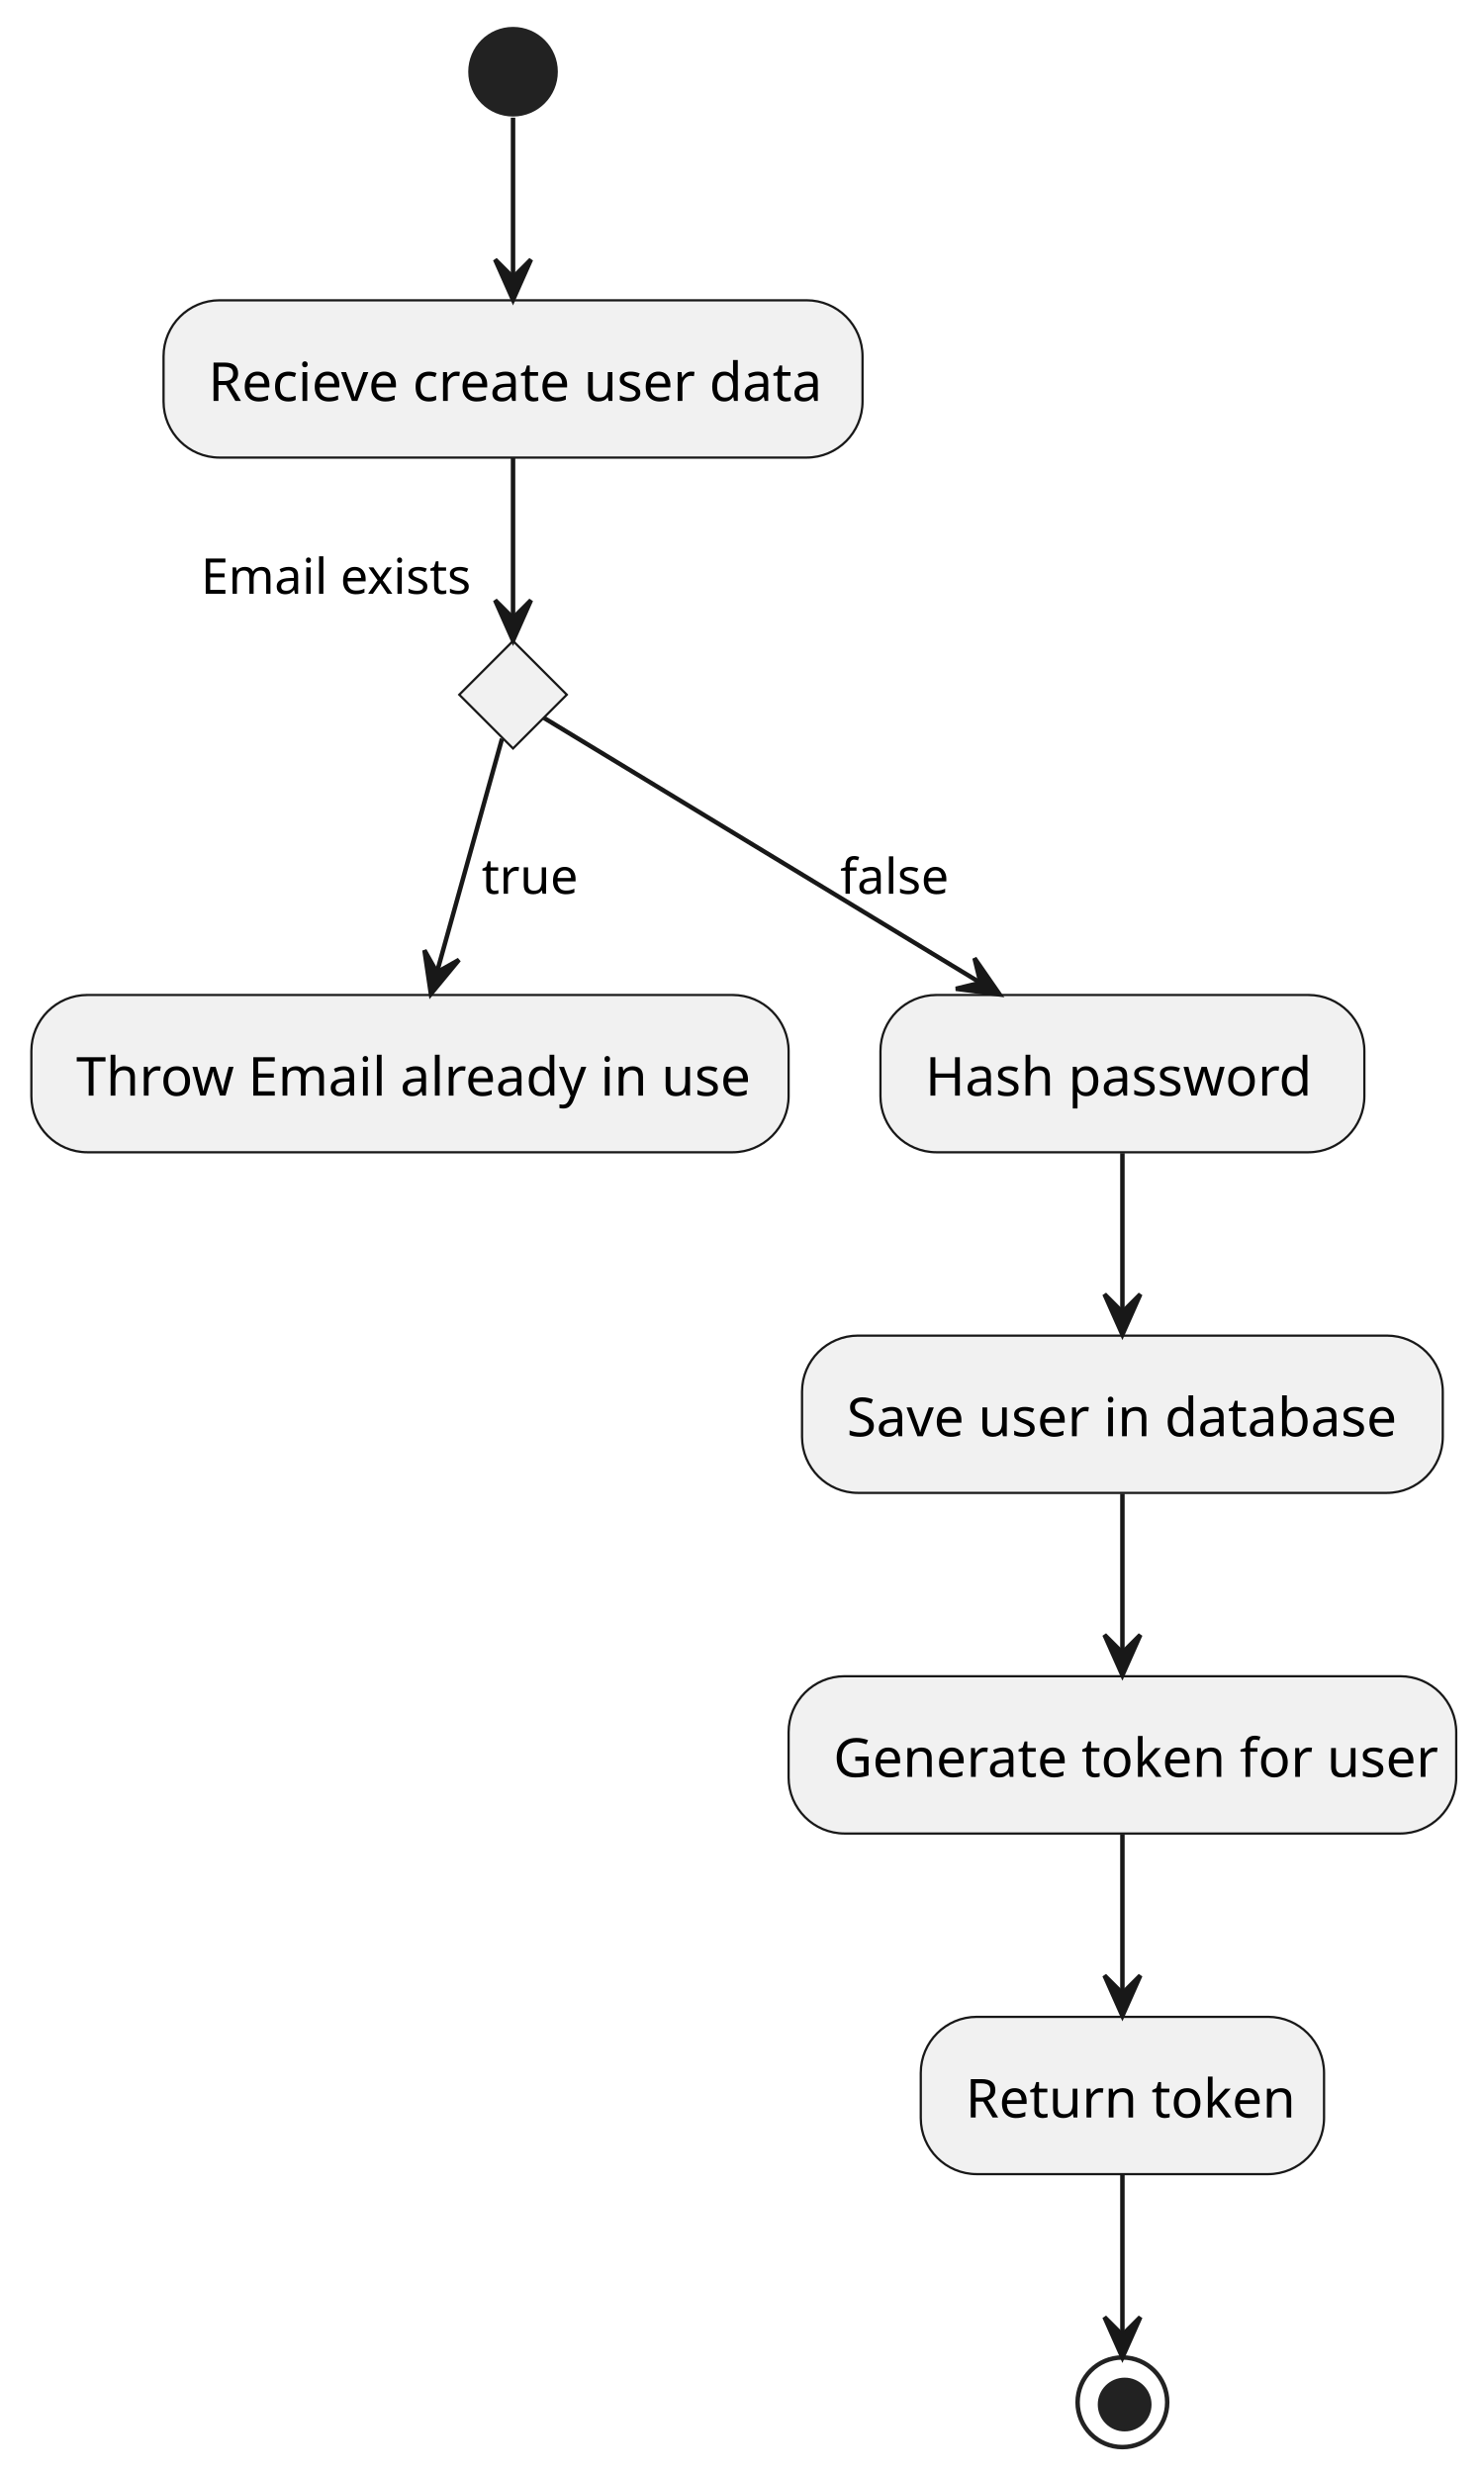
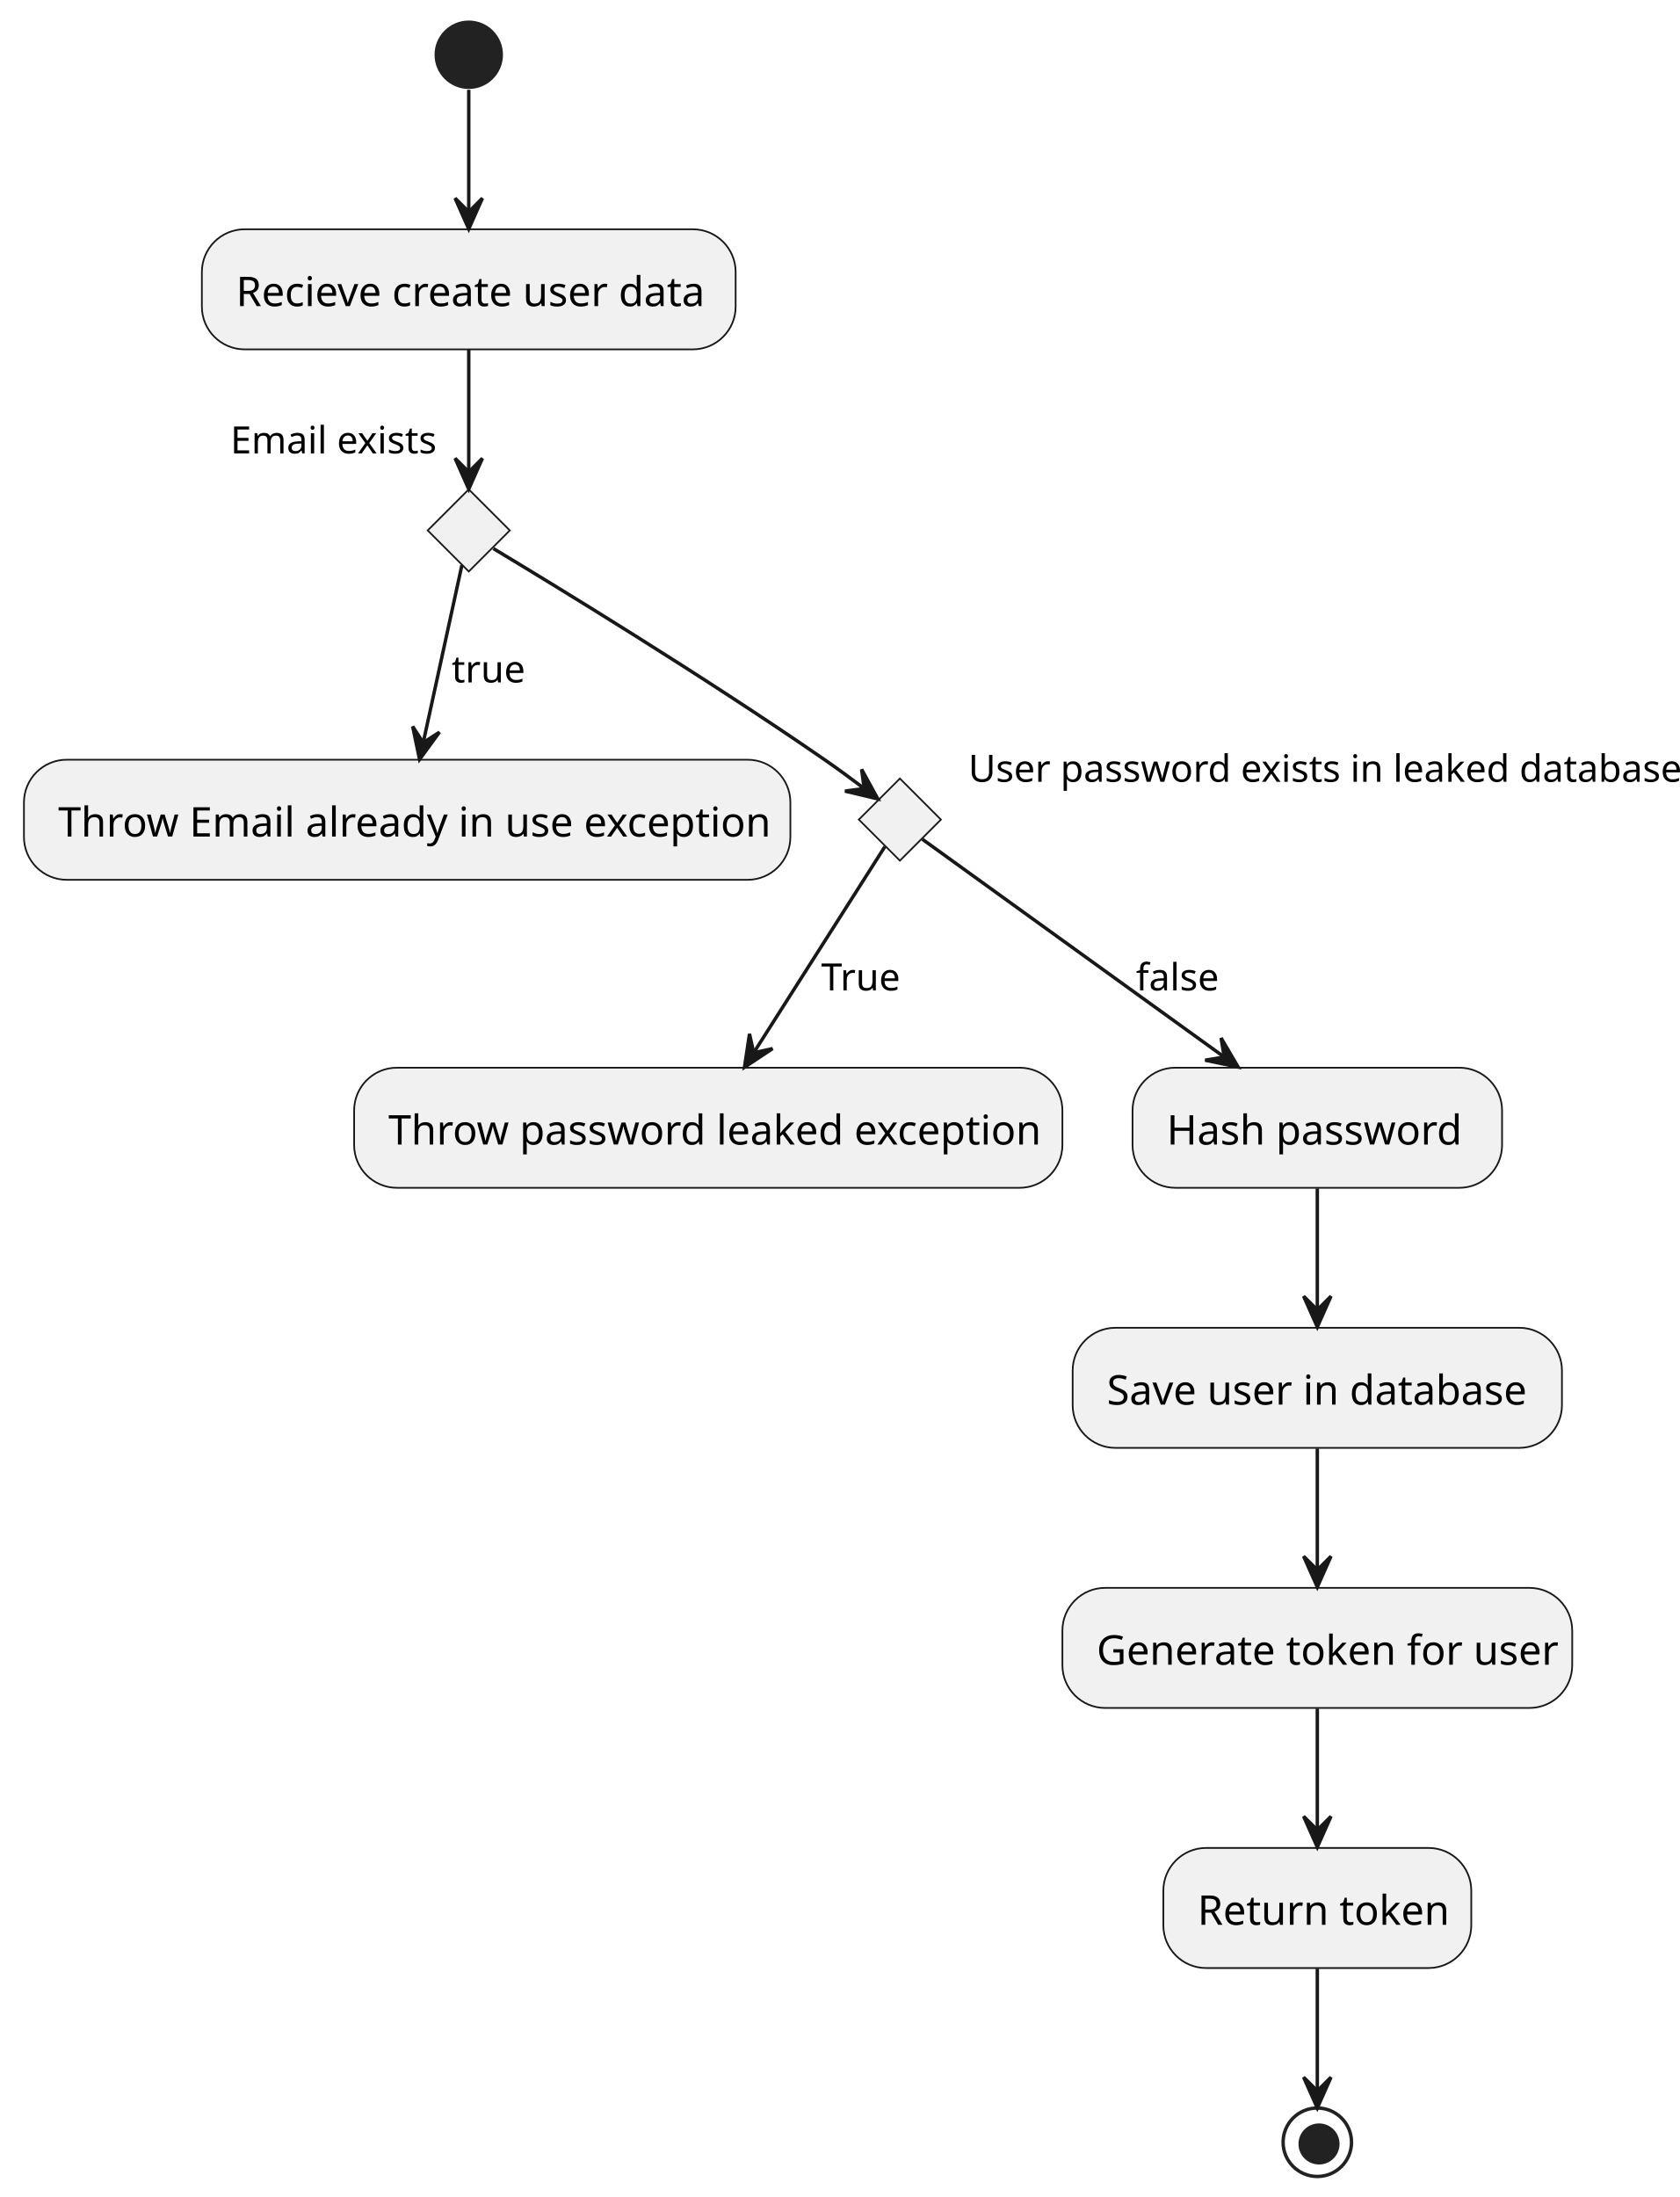
- <svg xmlns="http://www.w3.org/2000/svg" contentStyleType="text/css" height="552px" preserveAspectRatio="none" style="width:331px;height:552px;background:#FFFFFF;" version="1.1" viewBox="0 0 331 552" width="331px" zoomAndPan="magnify">
+ <svg xmlns="http://www.w3.org/2000/svg" contentStyleType="text/css" height="642px" preserveAspectRatio="none" style="width:491px;height:642px;background:#FFFFFF;" version="1.1" viewBox="0 0 491 642" width="491px" zoomAndPan="magnify">
  <defs />
  <g>
-     <ellipse cx="114.5" cy="16" fill="#222222" rx="10" ry="10" style="stroke:none;stroke-width:1.0;" />
-     <rect fill="#F1F1F1" height="35.094" rx="12.5" ry="12.5" style="stroke:#181818;stroke-width:0.5;" width="156" x="36.5" y="67" />
-     <text fill="#000000" font-family="sans-serif" font-size="12" lengthAdjust="spacing" textLength="136" x="46.5" y="89.457">Recieve create user data</text>
+     <ellipse cx="137" cy="16" fill="#222222" rx="10" ry="10" style="stroke:none;stroke-width:1.0;" />
+     <rect fill="#F1F1F1" height="35.094" rx="12.5" ry="12.5" style="stroke:#181818;stroke-width:0.5;" width="156" x="59" y="67" />
+     <text fill="#000000" font-family="sans-serif" font-size="12" lengthAdjust="spacing" textLength="136" x="69" y="89.457">Recieve create user data</text>
    <g id="elem_#5">
-       <polygon fill="#F1F1F1" points="114.5,143,126.5,155,114.5,167,102.5,155,114.5,143" style="stroke:#181818;stroke-width:0.5;" />
+       <polygon fill="#F1F1F1" points="137,143,149,155,137,167,125,155,137,143" style="stroke:#181818;stroke-width:0.5;" />
    </g>
-     <rect fill="#F1F1F1" height="35.094" rx="12.5" ry="12.5" style="stroke:#181818;stroke-width:0.5;" width="169" x="7" y="222" />
-     <text fill="#000000" font-family="sans-serif" font-size="12" lengthAdjust="spacing" textLength="149" x="17" y="244.457">Throw Email already in use</text>
-     <rect fill="#F1F1F1" height="35.094" rx="12.5" ry="12.5" style="stroke:#181818;stroke-width:0.5;" width="108" x="196.5" y="222" />
-     <text fill="#000000" font-family="sans-serif" font-size="12" lengthAdjust="spacing" textLength="88" x="206.5" y="244.457">Hash password</text>
-     <rect fill="#F1F1F1" height="35.094" rx="12.5" ry="12.5" style="stroke:#181818;stroke-width:0.5;" width="143" x="179" y="298" />
-     <text fill="#000000" font-family="sans-serif" font-size="12" lengthAdjust="spacing" textLength="123" x="189" y="320.457">Save user in database</text>
-     <rect fill="#F1F1F1" height="35.094" rx="12.5" ry="12.5" style="stroke:#181818;stroke-width:0.5;" width="149" x="176" y="374" />
-     <text fill="#000000" font-family="sans-serif" font-size="12" lengthAdjust="spacing" textLength="129" x="186" y="396.457">Generate token for user</text>
-     <rect fill="#F1F1F1" height="35.094" rx="12.5" ry="12.5" style="stroke:#181818;stroke-width:0.5;" width="90" x="205.5" y="450" />
-     <text fill="#000000" font-family="sans-serif" font-size="12" lengthAdjust="spacing" textLength="70" x="215.5" y="472.457">Return token</text>
-     <ellipse cx="250.5" cy="536" fill="none" rx="10" ry="10" style="stroke:#222222;stroke-width:1.0;" />
-     <ellipse cx="251" cy="536.5" fill="#222222" rx="6" ry="6" style="stroke:none;stroke-width:1.0;" />
+     <rect fill="#F1F1F1" height="35.094" rx="12.5" ry="12.5" style="stroke:#181818;stroke-width:0.5;" width="224" x="7" y="222" />
+     <text fill="#000000" font-family="sans-serif" font-size="12" lengthAdjust="spacing" textLength="204" x="17" y="244.457">Throw Email already in use exception</text>
+     <g id="elem_#10">
+       <polygon fill="#F1F1F1" points="263,227.5,275,239.5,263,251.5,251,239.5,263,227.5" style="stroke:#181818;stroke-width:0.5;" />
+     </g>
+     <rect fill="#F1F1F1" height="35.094" rx="12.5" ry="12.5" style="stroke:#181818;stroke-width:0.5;" width="207" x="103.5" y="312" />
+     <text fill="#000000" font-family="sans-serif" font-size="12" lengthAdjust="spacing" textLength="187" x="113.5" y="334.457">Throw password leaked exception</text>
+     <rect fill="#F1F1F1" height="35.094" rx="12.5" ry="12.5" style="stroke:#181818;stroke-width:0.5;" width="108" x="331" y="312" />
+     <text fill="#000000" font-family="sans-serif" font-size="12" lengthAdjust="spacing" textLength="88" x="341" y="334.457">Hash password</text>
+     <rect fill="#F1F1F1" height="35.094" rx="12.5" ry="12.5" style="stroke:#181818;stroke-width:0.5;" width="143" x="313.5" y="388" />
+     <text fill="#000000" font-family="sans-serif" font-size="12" lengthAdjust="spacing" textLength="123" x="323.5" y="410.457">Save user in database</text>
+     <rect fill="#F1F1F1" height="35.094" rx="12.5" ry="12.5" style="stroke:#181818;stroke-width:0.5;" width="149" x="310.5" y="464" />
+     <text fill="#000000" font-family="sans-serif" font-size="12" lengthAdjust="spacing" textLength="129" x="320.5" y="486.457">Generate token for user</text>
+     <rect fill="#F1F1F1" height="35.094" rx="12.5" ry="12.5" style="stroke:#181818;stroke-width:0.5;" width="90" x="340" y="540" />
+     <text fill="#000000" font-family="sans-serif" font-size="12" lengthAdjust="spacing" textLength="70" x="350" y="562.457">Return token</text>
+     <ellipse cx="385" cy="626" fill="none" rx="10" ry="10" style="stroke:#222222;stroke-width:1.0;" />
+     <ellipse cx="385.5" cy="626.5" fill="#222222" rx="6" ry="6" style="stroke:none;stroke-width:1.0;" />
    <g id="link_start_Recieve create user data">
-       <path d="M114.5,26.25 C114.5,35.43 114.5,49.84 114.5,61.9 " fill="none" id="start-to-Recieve create user data" style="stroke:#181818;stroke-width:1.0;" />
-       <polygon fill="#181818" points="114.5,66.91,118.5,57.91,114.5,61.91,110.5,57.91,114.5,66.91" style="stroke:#181818;stroke-width:1.0;" />
+       <path d="M137,26.25 C137,35.43 137,49.84 137,61.9 " fill="none" id="start-to-Recieve create user data" style="stroke:#181818;stroke-width:1.0;" />
+       <polygon fill="#181818" points="137,66.91,141,57.91,137,61.91,133,57.91,137,66.91" style="stroke:#181818;stroke-width:1.0;" />
    </g>
    <g id="link_Recieve create user data_#5">
-       <path d="M114.5,102.08 C114.5,112.87 114.5,126.88 114.5,137.63 " fill="none" id="Recieve create user data-to-#5" style="stroke:#181818;stroke-width:1.0;" />
-       <polygon fill="#181818" points="114.5,142.92,118.5,133.92,114.5,137.92,110.5,133.92,114.5,142.92" style="stroke:#181818;stroke-width:1.0;" />
-       <text fill="#000000" font-family="sans-serif" font-size="11" lengthAdjust="spacing" textLength="56" x="44.85" y="132.485">Email exists</text>
+       <path d="M137,102.08 C137,112.87 137,126.88 137,137.63 " fill="none" id="Recieve create user data-to-#5" style="stroke:#181818;stroke-width:1.0;" />
+       <polygon fill="#181818" points="137,142.92,141,133.92,137,137.92,133,133.92,137,142.92" style="stroke:#181818;stroke-width:1.0;" />
+       <text fill="#000000" font-family="sans-serif" font-size="11" lengthAdjust="spacing" textLength="56" x="67.35" y="132.485">Email exists</text>
    </g>
-     <g id="link_#5_Throw Email already in use">
-       <path d="M112.04,164.83 C108.61,177.11 102.3,199.75 97.58,216.7 " fill="none" id="#5-to-Throw Email already in use" style="stroke:#181818;stroke-width:1.0;" />
-       <polygon fill="#181818" points="96.17,221.76,102.435,214.161,97.51,216.943,94.728,212.017,96.17,221.76" style="stroke:#181818;stroke-width:1.0;" />
-       <text fill="#000000" font-family="sans-serif" font-size="11" lengthAdjust="spacing" textLength="19" x="107.5" y="199.419">true</text>
+     <g id="link_#5_Throw Email already in use exception">
+       <path d="M135,165.14 C132.3,177.54 127.39,200.05 123.72,216.88 " fill="none" id="#5-to-Throw Email already in use exception" style="stroke:#181818;stroke-width:1.0;" />
+       <polygon fill="#181818" points="122.62,221.91,128.433,213.959,123.677,217.023,120.614,212.268,122.62,221.91" style="stroke:#181818;stroke-width:1.0;" />
+       <text fill="#000000" font-family="sans-serif" font-size="11" lengthAdjust="spacing" textLength="19" x="132" y="199.419">true</text>
    </g>
-     <g id="link_#5_Hash password">
-       <path d="M121.43,160.2 C139.02,170.88 186.29,199.55 218.47,219.07 " fill="none" id="#5-to-Hash password" style="stroke:#181818;stroke-width:1.0;" />
-       <polygon fill="#181818" points="223.1,221.88,217.492,213.784,218.829,219.28,213.332,220.617,223.1,221.88" style="stroke:#181818;stroke-width:1.0;" />
-       <text fill="#000000" font-family="sans-serif" font-size="11" lengthAdjust="spacing" textLength="24" x="187.5" y="199.419">false</text>
+     <g id="link_#5_#10">
+       <path d="M144.19,160.29 C161.25,170.55 205.46,197.45 241,222 C244.84,224.65 248.95,227.68 252.58,230.42 " fill="none" id="#5-to-#10" style="stroke:#181818;stroke-width:1.0;" />
+       <polygon fill="#181818" points="256.55,233.45,251.819,224.812,252.574,230.418,246.968,231.173,256.55,233.45" style="stroke:#181818;stroke-width:1.0;" />
+       <text fill="#000000" font-family="sans-serif" font-size="11" lengthAdjust="spacing" textLength="201" x="283.002" y="228.457">User password exists in leaked database</text>
+     </g>
+     <g id="link_#10_Throw password leaked exception">
+       <path d="M258.61,247.41 C250.46,260.21 232.7,288.12 220.3,307.59 " fill="none" id="#10-to-Throw password leaked exception" style="stroke:#181818;stroke-width:1.0;" />
+       <polygon fill="#181818" points="217.59,311.86,225.8,306.42,220.277,307.644,219.054,302.12,217.59,311.86" style="stroke:#181818;stroke-width:1.0;" />
+       <text fill="#000000" font-family="sans-serif" font-size="11" lengthAdjust="spacing" textLength="22" x="240" y="289.419">True</text>
+     </g>
+     <g id="link_#10_Hash password">
+       <path d="M269.56,245.23 C285.88,257 329.07,288.16 357.74,308.84 " fill="none" id="#10-to-Hash password" style="stroke:#181818;stroke-width:1.0;" />
+       <polygon fill="#181818" points="361.86,311.81,356.884,303.311,357.799,308.893,352.217,309.808,361.86,311.81" style="stroke:#181818;stroke-width:1.0;" />
+       <text fill="#000000" font-family="sans-serif" font-size="11" lengthAdjust="spacing" textLength="24" x="332" y="289.419">false</text>
    </g>
    <g id="link_Hash password_Save user in database">
-       <path d="M250.5,257.29 C250.5,267.79 250.5,281.43 250.5,292.75 " fill="none" id="Hash password-to-Save user in database" style="stroke:#181818;stroke-width:1.0;" />
-       <polygon fill="#181818" points="250.5,297.77,254.5,288.77,250.5,292.77,246.5,288.77,250.5,297.77" style="stroke:#181818;stroke-width:1.0;" />
+       <path d="M385,347.29 C385,357.79 385,371.43 385,382.75 " fill="none" id="Hash password-to-Save user in database" style="stroke:#181818;stroke-width:1.0;" />
+       <polygon fill="#181818" points="385,387.77,389,378.77,385,382.77,381,378.77,385,387.77" style="stroke:#181818;stroke-width:1.0;" />
    </g>
    <g id="link_Save user in database_Generate token for user">
-       <path d="M250.5,333.29 C250.5,343.79 250.5,357.43 250.5,368.75 " fill="none" id="Save user in database-to-Generate token for user" style="stroke:#181818;stroke-width:1.0;" />
-       <polygon fill="#181818" points="250.5,373.77,254.5,364.77,250.5,368.77,246.5,364.77,250.5,373.77" style="stroke:#181818;stroke-width:1.0;" />
+       <path d="M385,423.29 C385,433.79 385,447.43 385,458.75 " fill="none" id="Save user in database-to-Generate token for user" style="stroke:#181818;stroke-width:1.0;" />
+       <polygon fill="#181818" points="385,463.77,389,454.77,385,458.77,381,454.77,385,463.77" style="stroke:#181818;stroke-width:1.0;" />
    </g>
    <g id="link_Generate token for user_Return token">
-       <path d="M250.5,409.29 C250.5,419.79 250.5,433.43 250.5,444.75 " fill="none" id="Generate token for user-to-Return token" style="stroke:#181818;stroke-width:1.0;" />
-       <polygon fill="#181818" points="250.5,449.77,254.5,440.77,250.5,444.77,246.5,440.77,250.5,449.77" style="stroke:#181818;stroke-width:1.0;" />
+       <path d="M385,499.29 C385,509.79 385,523.43 385,534.75 " fill="none" id="Generate token for user-to-Return token" style="stroke:#181818;stroke-width:1.0;" />
+       <polygon fill="#181818" points="385,539.77,389,530.77,385,534.77,381,530.77,385,539.77" style="stroke:#181818;stroke-width:1.0;" />
    </g>
    <g id="link_Return token_end">
-       <path d="M250.5,485.28 C250.5,496.29 250.5,510.52 250.5,520.94 " fill="none" id="Return token-to-end" style="stroke:#181818;stroke-width:1.0;" />
-       <polygon fill="#181818" points="250.5,526,254.5,517,250.5,521,246.5,517,250.5,526" style="stroke:#181818;stroke-width:1.0;" />
+       <path d="M385,575.28 C385,586.29 385,600.52 385,610.94 " fill="none" id="Return token-to-end" style="stroke:#181818;stroke-width:1.0;" />
+       <polygon fill="#181818" points="385,616,389,607,385,611,381,607,385,616" style="stroke:#181818;stroke-width:1.0;" />
    </g>
  </g>
</svg>
